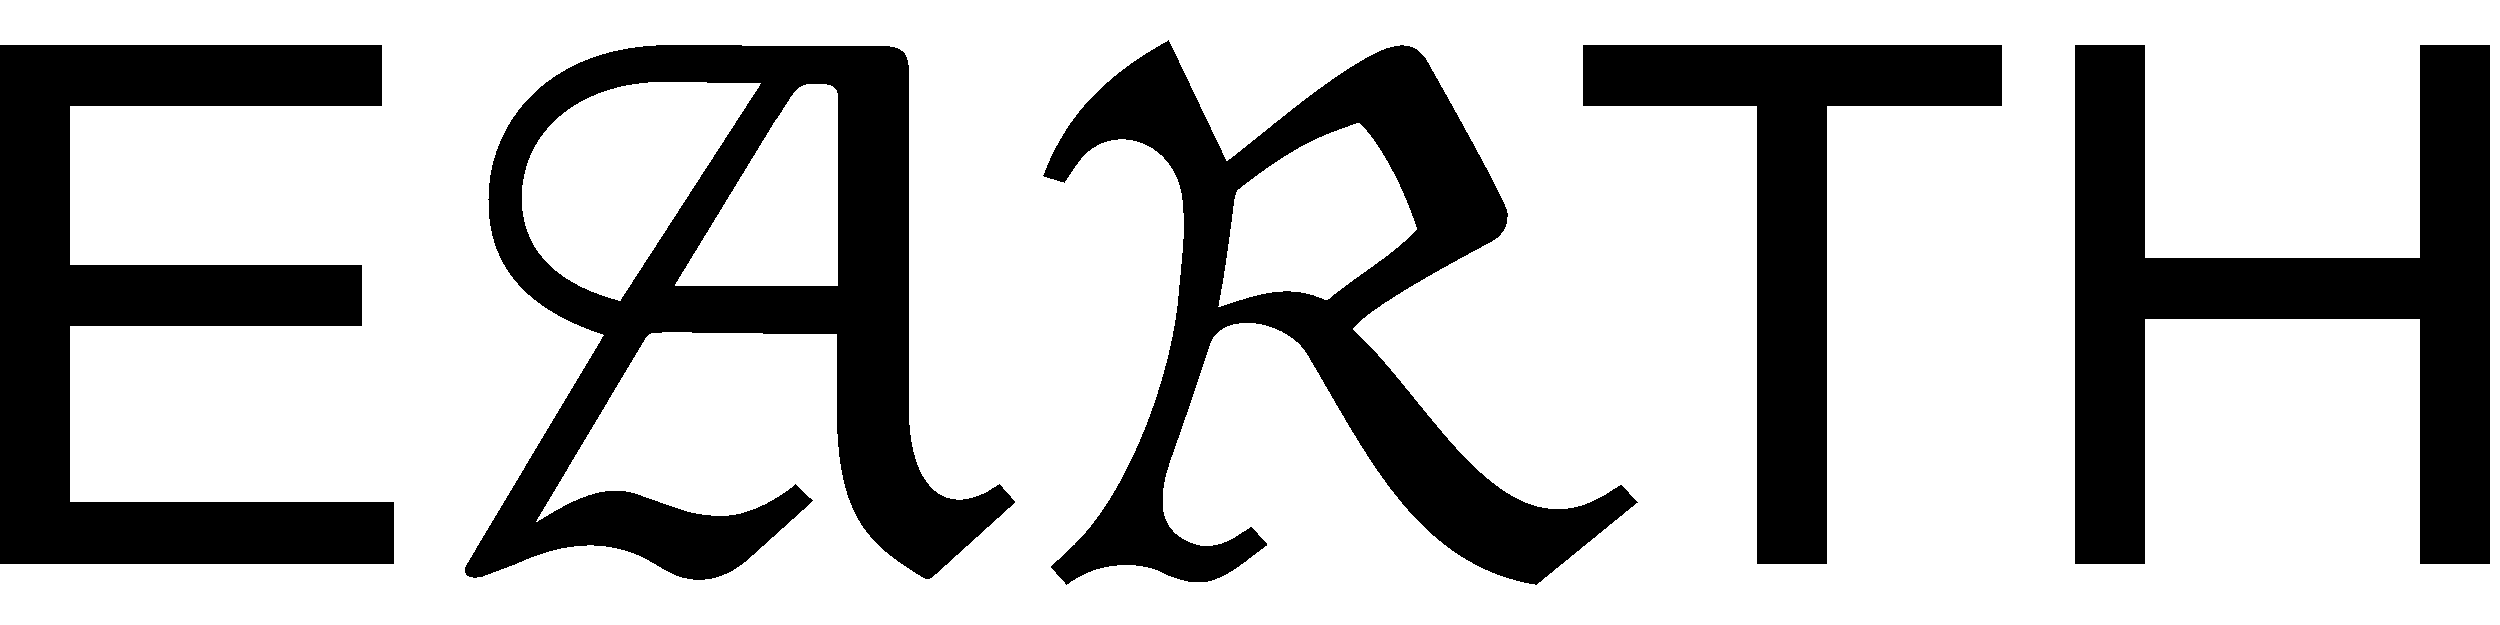
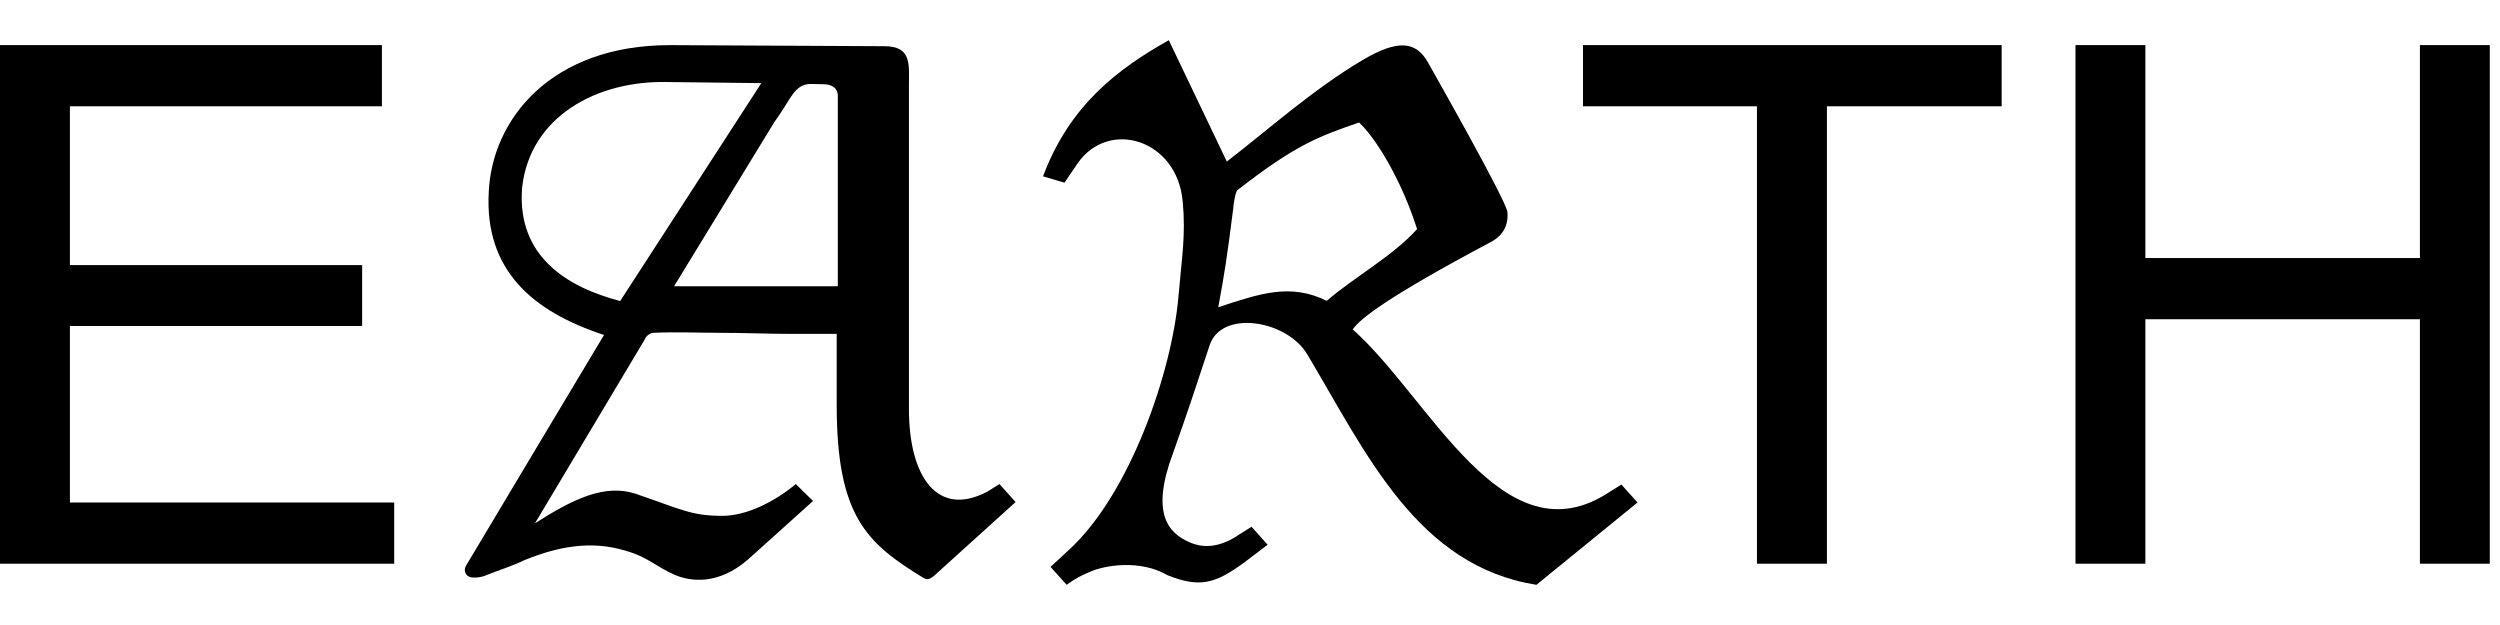
<svg xmlns="http://www.w3.org/2000/svg" width="56" height="14" viewBox="0 0 56 14" fill="none">
-   <path d="M0 12.627V1.01H8.555V2.381H1.566V5.938H8.112V7.302H1.566V11.256H8.83V12.627H0Z" fill="black" shape-rendering="crispEdges" />
-   <path d="M39.356 12.627V2.381H35.459V1.01H44.837V2.381H40.923V12.627H39.356Z" fill="black" shape-rendering="crispEdges" />
-   <path d="M46.491 12.627V1.01H48.056V5.78H54.206V1.01H55.771V12.627H54.206V7.151H48.056V12.627H46.491Z" fill="black" shape-rendering="crispEdges" />
-   <path d="M27.481 3.619L26.181 0.9C25.05 1.539 23.966 2.342 23.364 3.95L23.845 4.092L24.134 3.666C24.832 2.65 26.373 3.122 26.493 4.518C26.565 5.274 26.469 5.794 26.397 6.646C26.252 8.324 25.314 11.067 23.941 12.32L23.532 12.698L23.893 13.1C24.085 12.958 24.23 12.887 24.398 12.816C24.759 12.651 25.554 12.533 26.156 12.887C26.878 13.171 27.216 13.076 27.865 12.604L28.395 12.202L28.035 11.8L27.77 11.965C27.265 12.319 26.879 12.248 26.663 12.154C26.157 11.941 25.772 11.492 26.278 10.144C26.566 9.341 26.832 8.537 27.096 7.733C27.361 6.929 28.83 7.166 29.288 7.946C30.612 10.168 31.744 12.674 34.416 13.1L36.68 11.256L36.319 10.854L36.055 11.019C33.671 12.602 32.033 8.915 30.3 7.378C30.468 7.141 31.047 6.669 33.406 5.415C33.671 5.273 33.791 5.037 33.767 4.754C33.743 4.494 32.13 1.657 31.985 1.396C31.72 0.924 31.311 0.876 30.516 1.349C29.433 1.987 28.373 2.932 27.482 3.618L27.481 3.619ZM29.72 6.739C28.902 6.337 28.228 6.574 27.289 6.882C27.434 6.102 27.481 5.794 27.626 4.659C27.626 4.589 27.675 4.281 27.722 4.257C29.022 3.241 29.552 3.052 30.443 2.744C30.803 3.075 31.382 3.998 31.743 5.132C31.189 5.746 30.347 6.195 29.72 6.739Z" fill="black" shape-rendering="crispEdges" />
-   <path d="M15.123 12.881C14.688 12.691 14.519 12.479 14.012 12.336C13.24 12.1 12.492 12.242 11.744 12.549C11.503 12.668 11.14 12.786 10.899 12.881C10.803 12.929 10.634 12.952 10.537 12.929C10.441 12.905 10.368 12.787 10.441 12.668C10.466 12.621 13.53 7.503 13.53 7.503C11.938 6.982 10.852 6.058 10.948 4.304C11.02 2.669 12.348 1.011 15.002 1.011C15.412 1.011 19.66 1.035 19.805 1.035C20.432 1.035 20.36 1.437 20.36 1.959V9.161C20.36 10.701 21.012 11.602 22.122 11.009L22.388 10.843L22.749 11.246L20.915 12.905C20.794 13 20.745 12.976 20.698 12.953C19.418 12.171 18.742 11.578 18.742 9.067V7.479H17.728C17.198 7.479 16.642 7.455 16.111 7.455C15.629 7.455 15.122 7.431 14.639 7.455C14.568 7.455 14.47 7.526 14.446 7.598L11.984 11.721C12.877 11.152 13.553 10.844 14.229 11.057C15.267 11.412 15.484 11.555 16.184 11.555C16.715 11.555 17.342 11.246 17.826 10.843L18.212 11.222L16.764 12.525C16.088 13.118 15.461 13.023 15.123 12.88V12.881ZM15.098 6.412H18.767V2.148C18.767 1.935 18.573 1.887 18.453 1.887C18.236 1.887 18.114 1.863 17.994 1.911C17.753 2.005 17.655 2.314 17.342 2.74L15.098 6.414L15.098 6.412ZM17.054 1.862L14.978 1.838C13.361 1.791 11.865 2.62 11.695 4.208C11.575 5.748 12.71 6.435 13.892 6.743L17.054 1.862Z" fill="black" shape-rendering="crispEdges" />
+   <path d="M0 12.627V1.01H8.555V2.381H1.566V5.938H8.112V7.302H1.566V11.256H8.83V12.627H0Z" fill="black" />
+   <path d="M39.356 12.627V2.381H35.459V1.01H44.837V2.381H40.923V12.627H39.356Z" fill="black" />
+   <path d="M46.491 12.627V1.01H48.056V5.78H54.206V1.01H55.771V12.627H54.206V7.151H48.056V12.627H46.491Z" fill="black" />
+   <path d="M27.481 3.619L26.181 0.9C25.05 1.539 23.966 2.342 23.364 3.95L23.845 4.092L24.134 3.666C24.832 2.65 26.373 3.122 26.493 4.518C26.565 5.274 26.469 5.794 26.397 6.646C26.252 8.324 25.314 11.067 23.941 12.32L23.532 12.698L23.893 13.1C24.085 12.958 24.23 12.887 24.398 12.816C24.759 12.651 25.554 12.533 26.156 12.887C26.878 13.171 27.216 13.076 27.865 12.604L28.395 12.202L28.035 11.8L27.77 11.965C27.265 12.319 26.879 12.248 26.663 12.154C26.157 11.941 25.772 11.492 26.278 10.144C26.566 9.341 26.832 8.537 27.096 7.733C27.361 6.929 28.83 7.166 29.288 7.946C30.612 10.168 31.744 12.674 34.416 13.1L36.68 11.256L36.319 10.854L36.055 11.019C33.671 12.602 32.033 8.915 30.3 7.378C30.468 7.141 31.047 6.669 33.406 5.415C33.671 5.273 33.791 5.037 33.767 4.754C33.743 4.494 32.13 1.657 31.985 1.396C31.72 0.924 31.311 0.876 30.516 1.349C29.433 1.987 28.373 2.932 27.482 3.618L27.481 3.619ZM29.72 6.739C28.902 6.337 28.228 6.574 27.289 6.882C27.434 6.102 27.481 5.794 27.626 4.659C27.626 4.589 27.675 4.281 27.722 4.257C29.022 3.241 29.552 3.052 30.443 2.744C30.803 3.075 31.382 3.998 31.743 5.132C31.189 5.746 30.347 6.195 29.72 6.739Z" fill="black" />
+   <path d="M15.123 12.881C14.688 12.691 14.519 12.479 14.012 12.336C13.24 12.1 12.492 12.242 11.744 12.549C11.503 12.668 11.14 12.786 10.899 12.881C10.803 12.929 10.634 12.952 10.537 12.929C10.441 12.905 10.368 12.787 10.441 12.668C10.466 12.621 13.53 7.503 13.53 7.503C11.938 6.982 10.852 6.058 10.948 4.304C11.02 2.669 12.348 1.011 15.002 1.011C15.412 1.011 19.66 1.035 19.805 1.035C20.432 1.035 20.36 1.437 20.36 1.959V9.161C20.36 10.701 21.012 11.602 22.122 11.009L22.388 10.843L22.749 11.246L20.915 12.905C20.794 13 20.745 12.976 20.698 12.953C19.418 12.171 18.742 11.578 18.742 9.067V7.479H17.728C17.198 7.479 16.642 7.455 16.111 7.455C15.629 7.455 15.122 7.431 14.639 7.455C14.568 7.455 14.47 7.526 14.446 7.598L11.984 11.721C12.877 11.152 13.553 10.844 14.229 11.057C15.267 11.412 15.484 11.555 16.184 11.555C16.715 11.555 17.342 11.246 17.826 10.843L18.212 11.222L16.764 12.525C16.088 13.118 15.461 13.023 15.123 12.88V12.881ZM15.098 6.412H18.767V2.148C18.767 1.935 18.573 1.887 18.453 1.887C18.236 1.887 18.114 1.863 17.994 1.911C17.753 2.005 17.655 2.314 17.342 2.74L15.098 6.414L15.098 6.412ZM17.054 1.862L14.978 1.838C13.361 1.791 11.865 2.62 11.695 4.208C11.575 5.748 12.71 6.435 13.892 6.743L17.054 1.862Z" fill="black" />
</svg>
